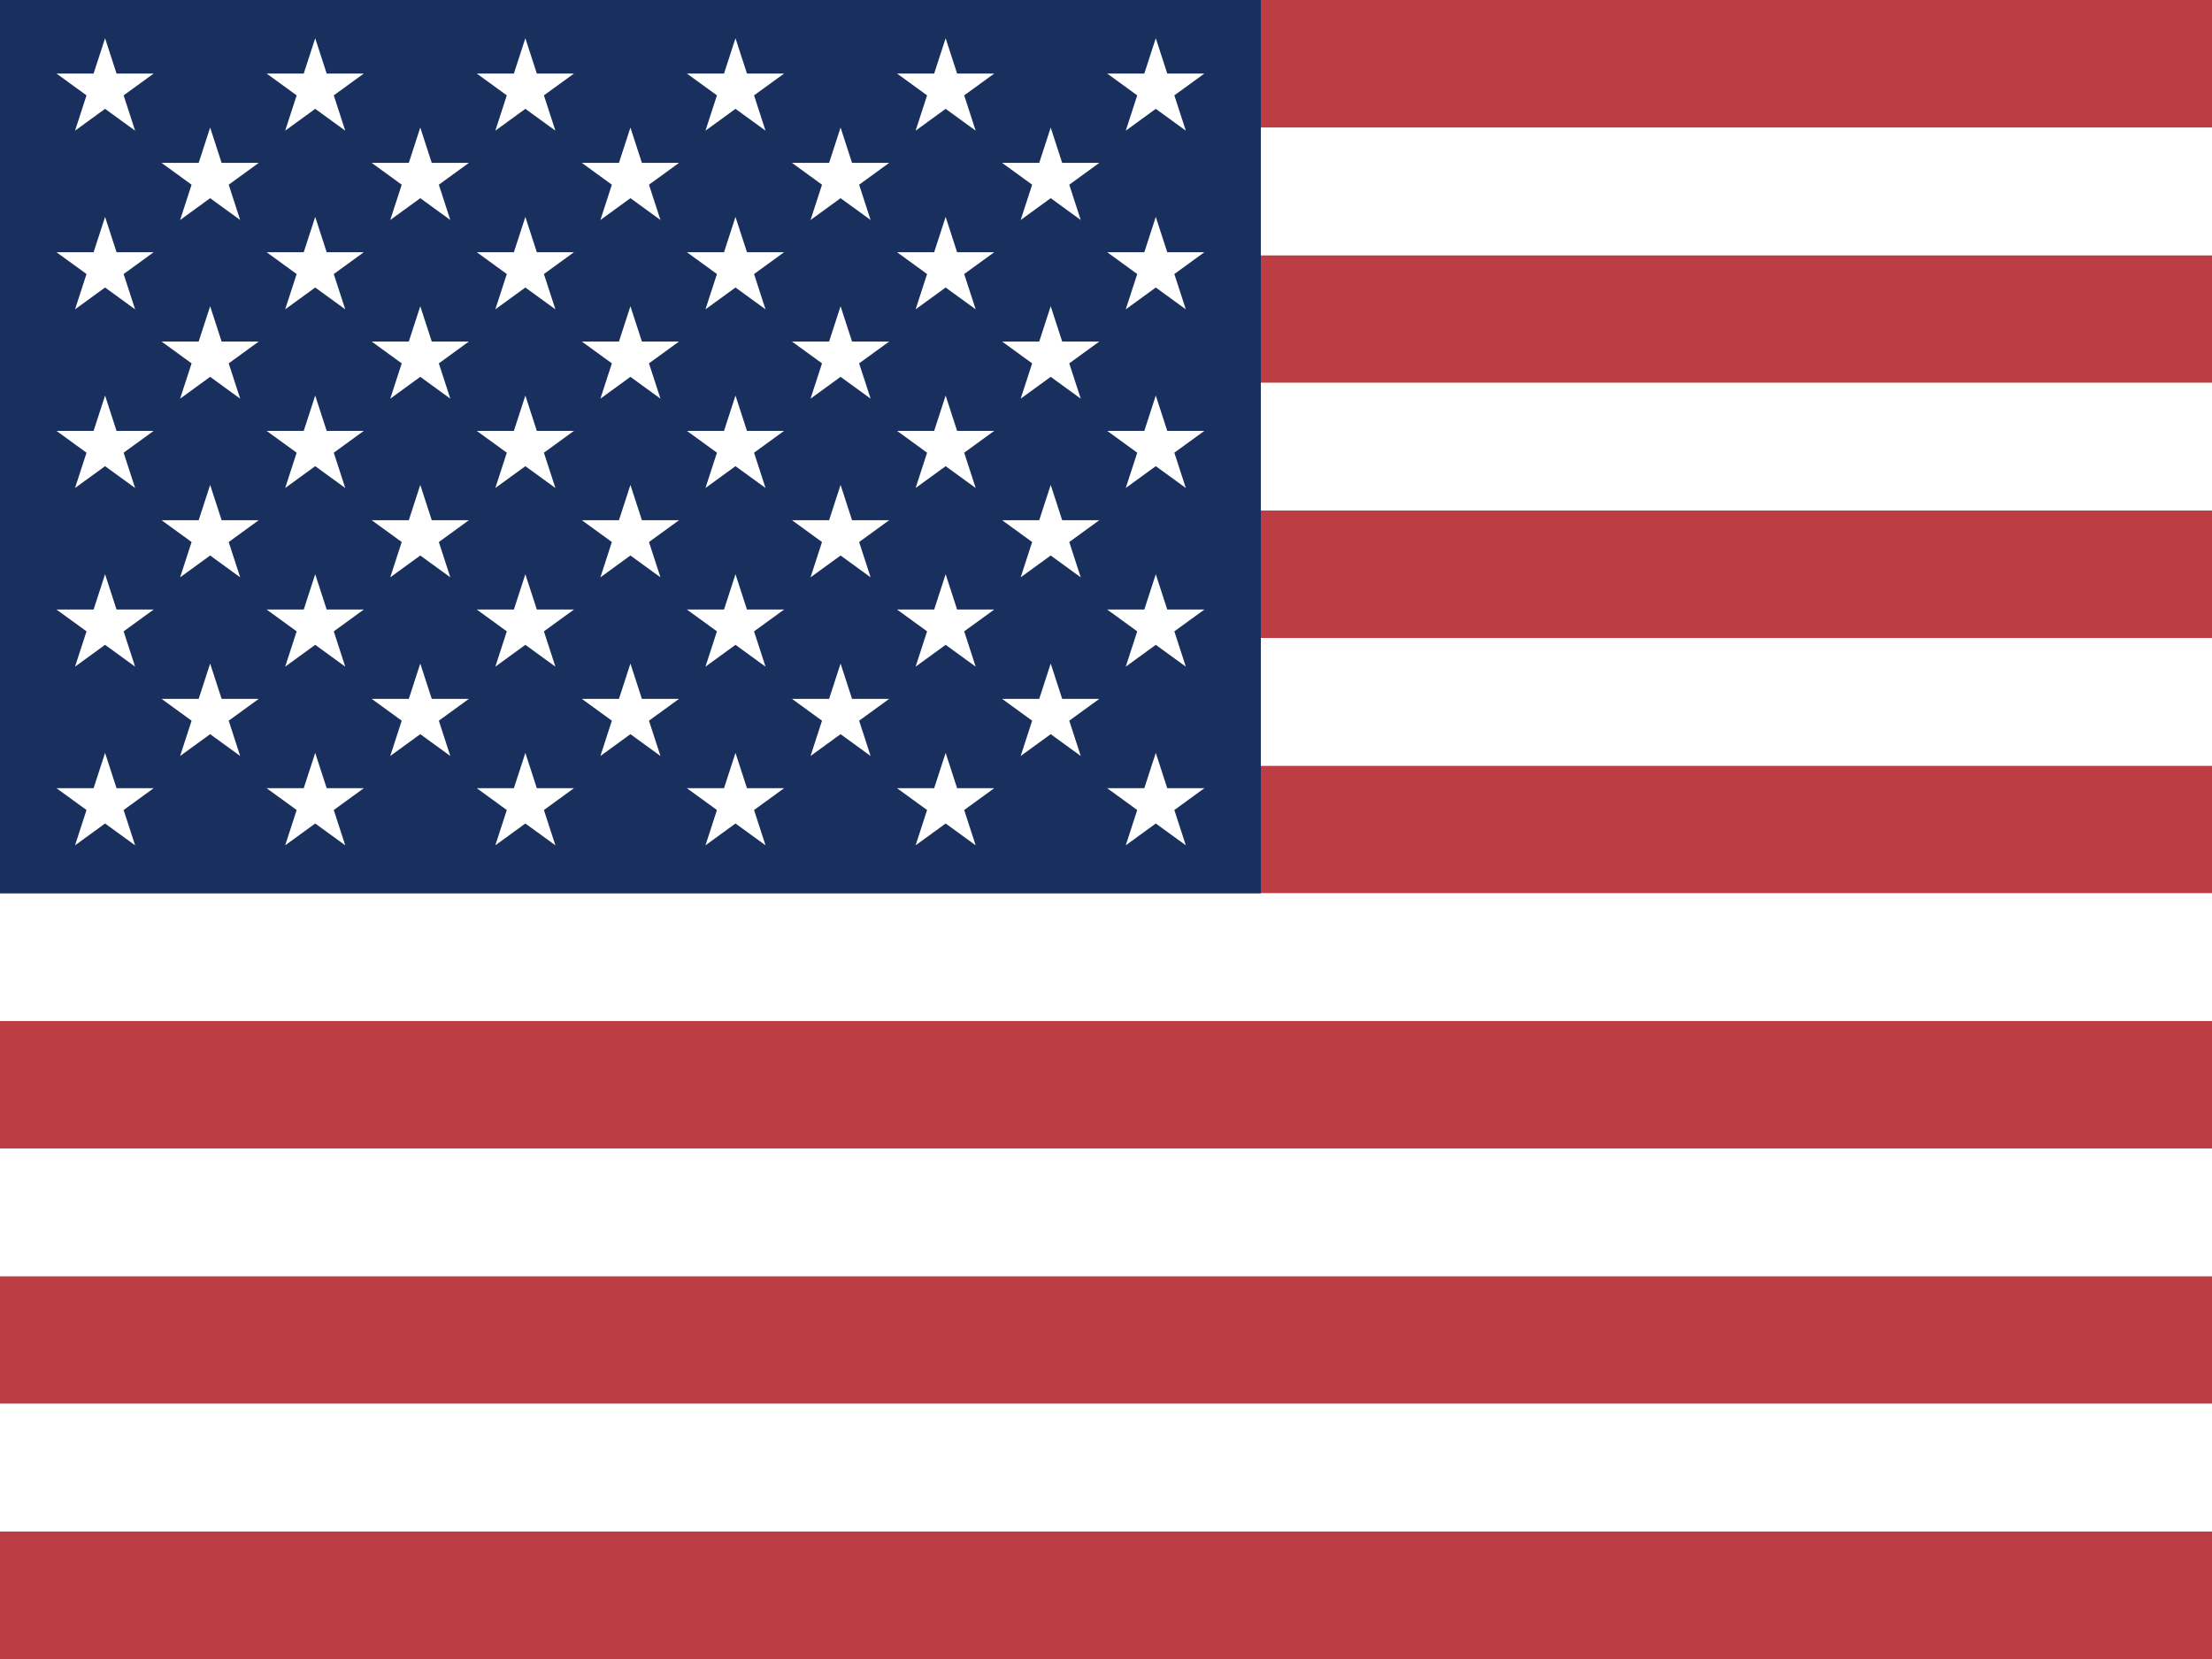
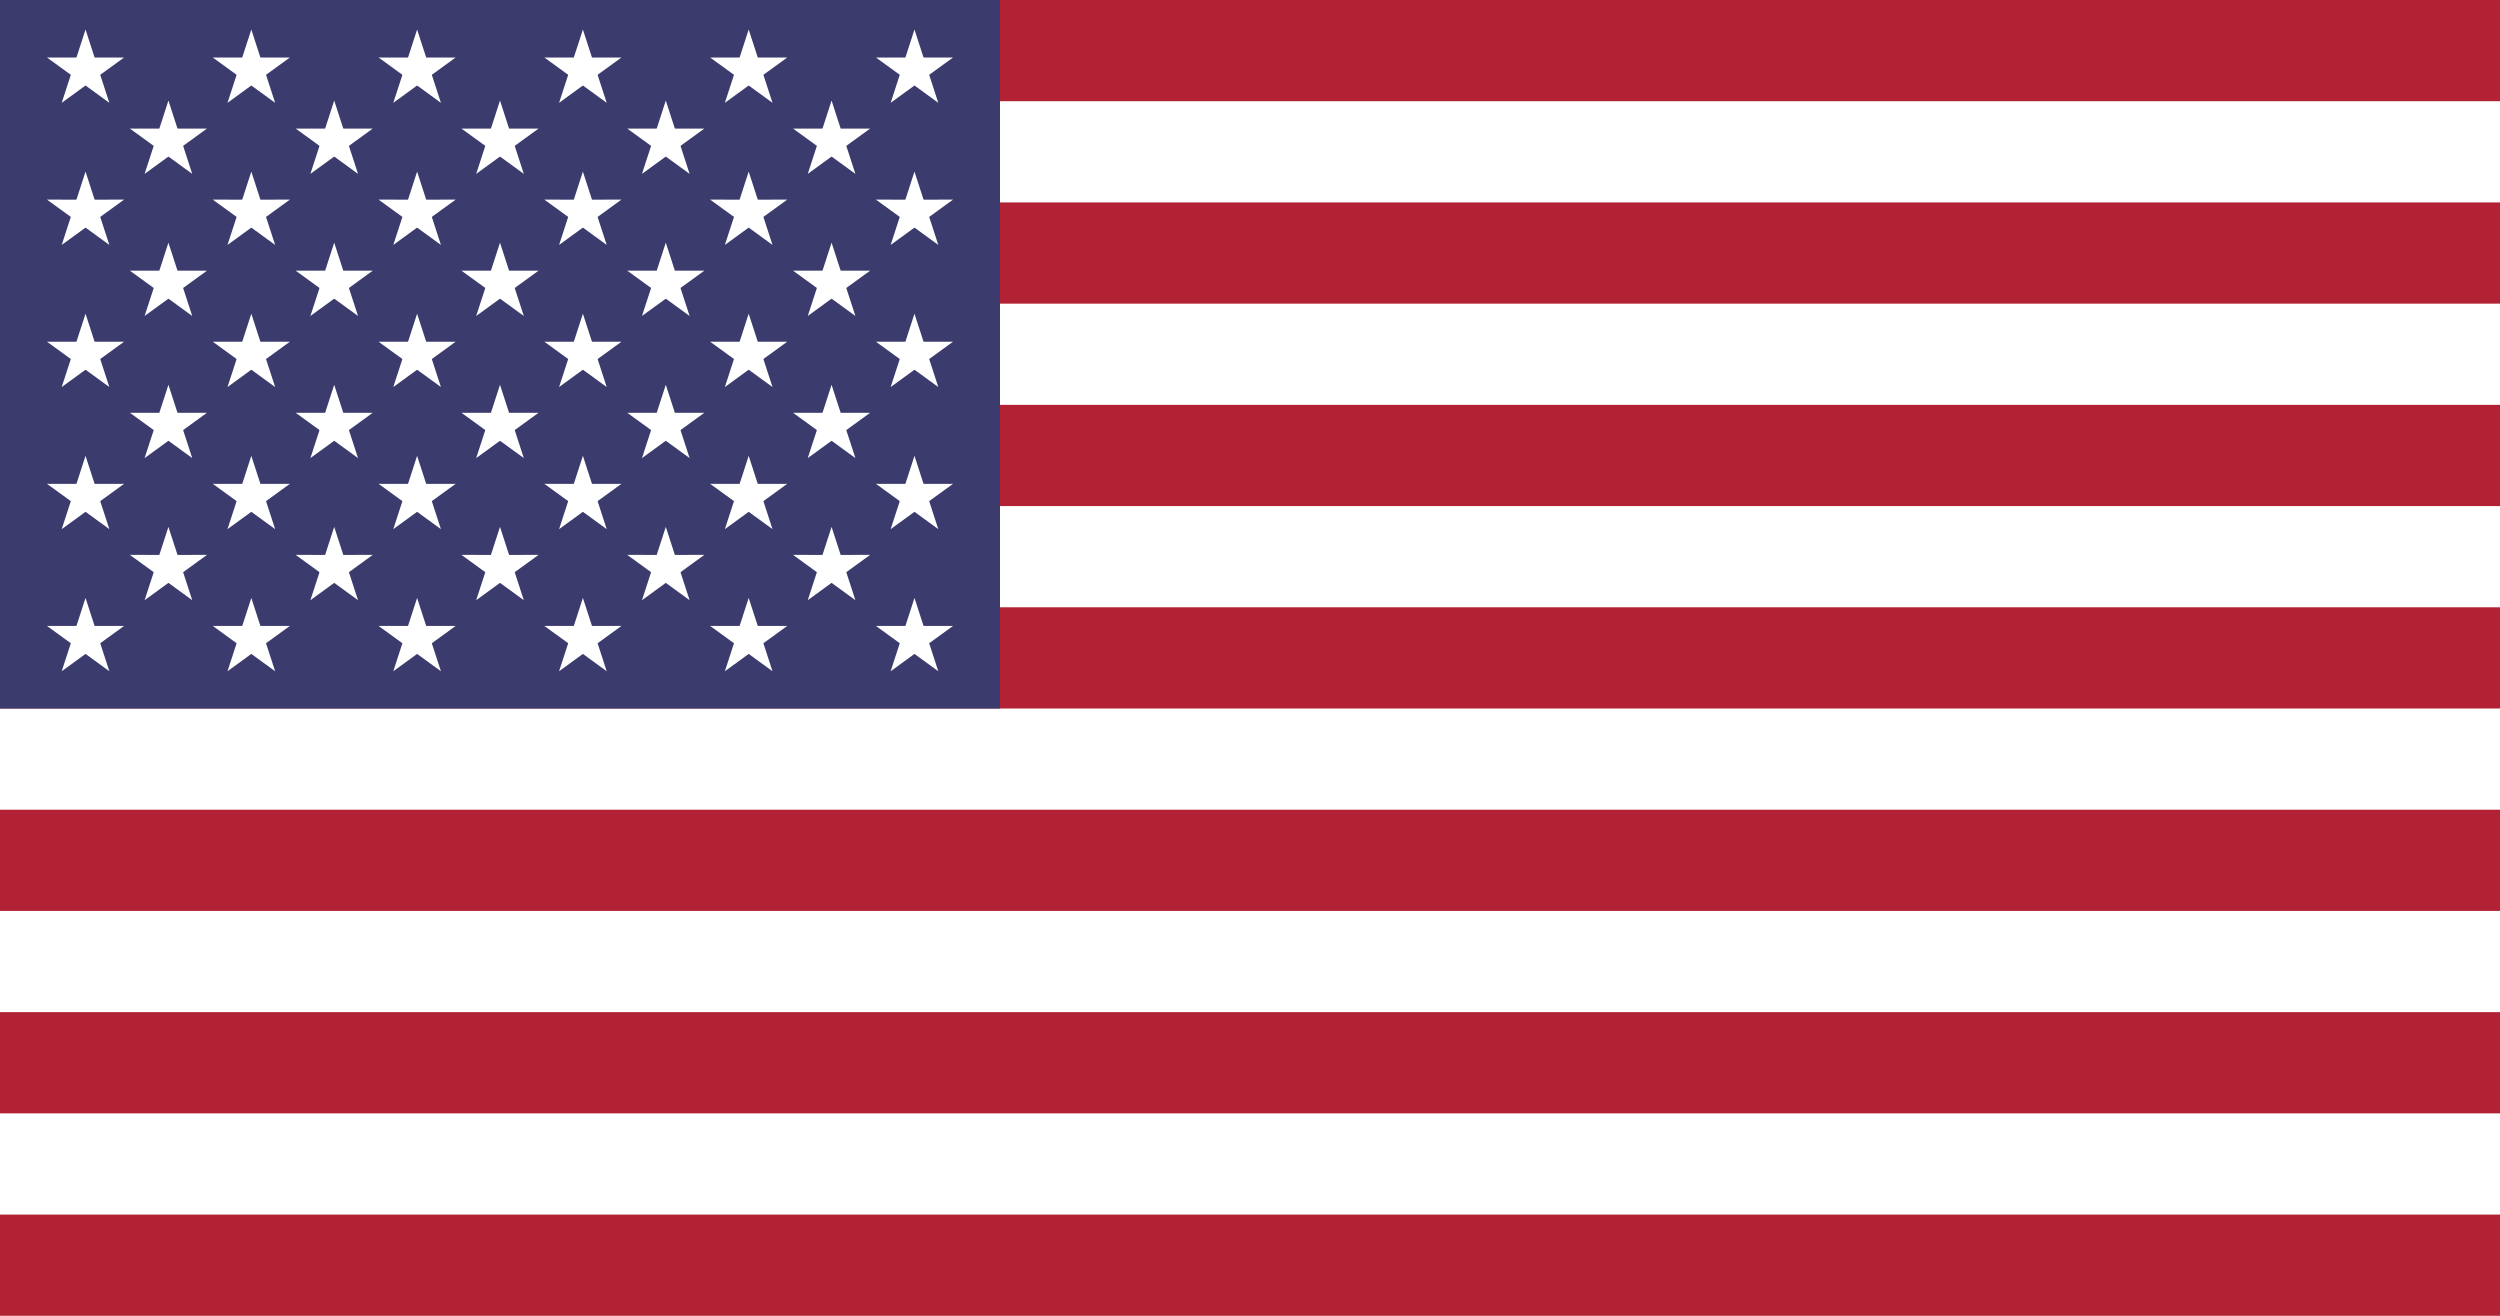
- <svg xmlns="http://www.w3.org/2000/svg" id="svg153" height="480" width="640" version="1.1">
-   <defs id="defs155">
-     <clipPath id="clipPath4293" clipPathUnits="userSpaceOnUse">
-       <rect id="rect4295" fill-opacity="0.67" height="512" width="682.67" y="0" x="0" />
-     </clipPath>
+ <svg xmlns="http://www.w3.org/2000/svg" xmlns:xlink="http://www.w3.org/1999/xlink" width="1235" height="650">
+   <defs>
+     <polygon id="pt" points="-0.162,0 0,-0.5 0.162,0" transform="scale(0.0616)" fill="#FFF" />
+     <g id="star">
+       <use xlink:href="#pt" transform="rotate(-144)" />
+       <use xlink:href="#pt" transform="rotate(-72)" />
+       <use xlink:href="#pt" />
+       <use xlink:href="#pt" transform="rotate(72)" />
+       <use xlink:href="#pt" transform="rotate(144)" />
+     </g>
+     <g id="s5">
+       <use xlink:href="#star" x="-0.252" />
+       <use xlink:href="#star" x="-0.126" />
+       <use xlink:href="#star" />
+       <use xlink:href="#star" x="0.126" />
+       <use xlink:href="#star" x="0.252" />
+     </g>
+     <g id="s6">
+       <use xlink:href="#s5" x="-0.063" />
+       <use xlink:href="#star" x="0.315" />
+     </g>
+     <g id="x4">
+       <use xlink:href="#s6" />
+       <use xlink:href="#s5" y="0.054" />
+       <use xlink:href="#s6" y="0.108" />
+       <use xlink:href="#s5" y="0.162" />
+     </g>
+     <g id="u">
+       <use xlink:href="#x4" y="-0.216" />
+       <use xlink:href="#x4" />
+       <use xlink:href="#s6" y="0.216" />
+     </g>
+     <rect id="stripe" width="1235" height="50" fill="#B22234" />
  </defs>
-   <g id="flag" fill-rule="evenodd" clip-path="url(#clipPath4293)" transform="matrix(.9375 0 0 .9375 0 -.0000049038)">
-     <g id="g390" stroke-width="1pt" transform="matrix(3.9385 0 0 3.9385 0 .000005)">
-       <g id="g169" fill="#bd3d44">
-         <rect id="rect156" height="10" width="247" y="0" x="0" />
-         <rect id="rect158" height="10" width="247" y="20" x="0" />
-         <rect id="rect160" height="10" width="247" y="40" x="0" />
-         <rect id="rect162" height="10" width="247" y="60" x="0" />
-         <rect id="rect164" height="10" width="247" y="80" x="0" />
-         <rect id="rect166" height="10" width="247" y="100" x="0" />
-         <rect id="rect168" height="10" width="247" y="120" x="0" />
-       </g>
-       <g id="g177" fill="#fff">
-         <rect id="rect157" height="10" width="247" y="10" x="0" />
-         <rect id="rect159" height="10" width="247" y="30" x="0" />
-         <rect id="rect161" height="10" width="247" y="50" x="0" />
-         <rect id="rect163" height="10" width="247" y="70" x="0" />
-         <rect id="rect165" height="10" width="247" y="90" x="0" />
-         <rect id="rect167" height="10" width="247" y="110" x="0" />
-       </g>
-     </g>
-     <rect id="rect200" height="275.69" width="389.12" y="0" x="0" stroke-width="1pt" fill="#192f5d" />
-     <g id="g274" fill="#fff" transform="matrix(3.9385 0 0 3.9385 0 .000005)">
-       <g id="g218">
-         <g id="g194">
-           <polygon id="polygon207" transform="translate(8.2333 7)" d="M 1.3084868e-6,-4.004 0.899,-1.237 3.808,-1.237 1.455,0.473 2.353,3.239 0,1.529 l -2.353,1.71 0.899,-2.767 -2.353,-1.71 2.909,1.3e-6 z" points="0 -4.004 0.899 -1.237 3.808 -1.237 1.454 0.473 2.353 3.239 0 1.529 -2.353 3.239 -1.454 0.473 -3.808 -1.237 -0.899 -1.237" />
-           <polygon id="polygon188" transform="translate(24.7,7)" d="M 1.3084868e-6,-4.004 0.899,-1.237 3.808,-1.237 1.455,0.473 2.353,3.239 0,1.529 l -2.353,1.71 0.899,-2.767 -2.353,-1.71 2.909,1.3e-6 z" points="0 -4.004 0.899 -1.237 3.808 -1.237 1.454 0.473 2.353 3.239 0 1.529 -2.353 3.239 -1.454 0.473 -3.808 -1.237 -0.899 -1.237" />
-           <polygon id="polygon189" transform="translate(41.167 7)" d="M 1.3084868e-6,-4.004 0.899,-1.237 3.808,-1.237 1.455,0.473 2.353,3.239 0,1.529 l -2.353,1.71 0.899,-2.767 -2.353,-1.71 2.909,1.3e-6 z" points="0 -4.004 0.899 -1.237 3.808 -1.237 1.454 0.473 2.353 3.239 0 1.529 -2.353 3.239 -1.454 0.473 -3.808 -1.237 -0.899 -1.237" />
-           <polygon id="polygon190" transform="translate(57.633 7)" d="M 1.3084868e-6,-4.004 0.899,-1.237 3.808,-1.237 1.455,0.473 2.353,3.239 0,1.529 l -2.353,1.71 0.899,-2.767 -2.353,-1.71 2.909,1.3e-6 z" points="0 -4.004 0.899 -1.237 3.808 -1.237 1.454 0.473 2.353 3.239 0 1.529 -2.353 3.239 -1.454 0.473 -3.808 -1.237 -0.899 -1.237" />
-           <polygon id="polygon191" transform="translate(74.1,7)" d="M 1.3084868e-6,-4.004 0.899,-1.237 3.808,-1.237 1.455,0.473 2.353,3.239 0,1.529 l -2.353,1.71 0.899,-2.767 -2.353,-1.71 2.909,1.3e-6 z" points="0 -4.004 0.899 -1.237 3.808 -1.237 1.454 0.473 2.353 3.239 0 1.529 -2.353 3.239 -1.454 0.473 -3.808 -1.237 -0.899 -1.237" />
-           <polygon id="polygon192" transform="translate(90.567 7)" d="M 1.3084868e-6,-4.004 0.899,-1.237 3.808,-1.237 1.455,0.473 2.353,3.239 0,1.529 l -2.353,1.71 0.899,-2.767 -2.353,-1.71 2.909,1.3e-6 z" points="0 -4.004 0.899 -1.237 3.808 -1.237 1.454 0.473 2.353 3.239 0 1.529 -2.353 3.239 -1.454 0.473 -3.808 -1.237 -0.899 -1.237" />
-         </g>
-         <g id="g205">
-           <polygon id="polygon193" transform="translate(16.467 14)" d="M 1.3084868e-6,-4.004 0.899,-1.237 3.808,-1.237 1.455,0.473 2.353,3.239 0,1.529 l -2.353,1.71 0.899,-2.767 -2.353,-1.71 2.909,1.3e-6 z" points="0 -4.004 0.899 -1.237 3.808 -1.237 1.454 0.473 2.353 3.239 0 1.529 -2.353 3.239 -1.454 0.473 -3.808 -1.237 -0.899 -1.237" />
-           <polygon id="polygon201" transform="translate(32.933 14)" d="M 1.3084868e-6,-4.004 0.899,-1.237 3.808,-1.237 1.455,0.473 2.353,3.239 0,1.529 l -2.353,1.71 0.899,-2.767 -2.353,-1.71 2.909,1.3e-6 z" points="0 -4.004 0.899 -1.237 3.808 -1.237 1.454 0.473 2.353 3.239 0 1.529 -2.353 3.239 -1.454 0.473 -3.808 -1.237 -0.899 -1.237" />
-           <polygon id="polygon202" transform="translate(49.4,14)" d="M 1.3084868e-6,-4.004 0.899,-1.237 3.808,-1.237 1.455,0.473 2.353,3.239 0,1.529 l -2.353,1.71 0.899,-2.767 -2.353,-1.71 2.909,1.3e-6 z" points="0 -4.004 0.899 -1.237 3.808 -1.237 1.454 0.473 2.353 3.239 0 1.529 -2.353 3.239 -1.454 0.473 -3.808 -1.237 -0.899 -1.237" />
-           <polygon id="polygon203" transform="translate(65.867 14)" d="M 1.3084868e-6,-4.004 0.899,-1.237 3.808,-1.237 1.455,0.473 2.353,3.239 0,1.529 l -2.353,1.71 0.899,-2.767 -2.353,-1.71 2.909,1.3e-6 z" points="0 -4.004 0.899 -1.237 3.808 -1.237 1.454 0.473 2.353 3.239 0 1.529 -2.353 3.239 -1.454 0.473 -3.808 -1.237 -0.899 -1.237" />
-           <polygon id="polygon204" transform="translate(82.333 14)" d="M 1.3084868e-6,-4.004 0.899,-1.237 3.808,-1.237 1.455,0.473 2.353,3.239 0,1.529 l -2.353,1.71 0.899,-2.767 -2.353,-1.71 2.909,1.3e-6 z" points="0 -4.004 0.899 -1.237 3.808 -1.237 1.454 0.473 2.353 3.239 0 1.529 -2.353 3.239 -1.454 0.473 -3.808 -1.237 -0.899 -1.237" />
-         </g>
-       </g>
-       <g id="g232" transform="translate(0,14)">
-         <g id="g233">
-           <polygon id="polygon234" transform="translate(8.2333 7)" d="M 1.3084868e-6,-4.004 0.899,-1.237 3.808,-1.237 1.455,0.473 2.353,3.239 0,1.529 l -2.353,1.71 0.899,-2.767 -2.353,-1.71 2.909,1.3e-6 z" points="0 -4.004 0.899 -1.237 3.808 -1.237 1.454 0.473 2.353 3.239 0 1.529 -2.353 3.239 -1.454 0.473 -3.808 -1.237 -0.899 -1.237" />
-           <polygon id="polygon235" transform="translate(24.7,7)" d="M 1.3084868e-6,-4.004 0.899,-1.237 3.808,-1.237 1.455,0.473 2.353,3.239 0,1.529 l -2.353,1.71 0.899,-2.767 -2.353,-1.71 2.909,1.3e-6 z" points="0 -4.004 0.899 -1.237 3.808 -1.237 1.454 0.473 2.353 3.239 0 1.529 -2.353 3.239 -1.454 0.473 -3.808 -1.237 -0.899 -1.237" />
-           <polygon id="polygon236" transform="translate(41.167 7)" d="M 1.3084868e-6,-4.004 0.899,-1.237 3.808,-1.237 1.455,0.473 2.353,3.239 0,1.529 l -2.353,1.71 0.899,-2.767 -2.353,-1.71 2.909,1.3e-6 z" points="0 -4.004 0.899 -1.237 3.808 -1.237 1.454 0.473 2.353 3.239 0 1.529 -2.353 3.239 -1.454 0.473 -3.808 -1.237 -0.899 -1.237" />
-           <polygon id="polygon237" transform="translate(57.633 7)" d="M 1.3084868e-6,-4.004 0.899,-1.237 3.808,-1.237 1.455,0.473 2.353,3.239 0,1.529 l -2.353,1.71 0.899,-2.767 -2.353,-1.71 2.909,1.3e-6 z" points="0 -4.004 0.899 -1.237 3.808 -1.237 1.454 0.473 2.353 3.239 0 1.529 -2.353 3.239 -1.454 0.473 -3.808 -1.237 -0.899 -1.237" />
-           <polygon id="polygon238" transform="translate(74.1,7)" d="M 1.3084868e-6,-4.004 0.899,-1.237 3.808,-1.237 1.455,0.473 2.353,3.239 0,1.529 l -2.353,1.71 0.899,-2.767 -2.353,-1.71 2.909,1.3e-6 z" points="0 -4.004 0.899 -1.237 3.808 -1.237 1.454 0.473 2.353 3.239 0 1.529 -2.353 3.239 -1.454 0.473 -3.808 -1.237 -0.899 -1.237" />
-           <polygon id="polygon239" transform="translate(90.567 7)" d="M 1.3084868e-6,-4.004 0.899,-1.237 3.808,-1.237 1.455,0.473 2.353,3.239 0,1.529 l -2.353,1.71 0.899,-2.767 -2.353,-1.71 2.909,1.3e-6 z" points="0 -4.004 0.899 -1.237 3.808 -1.237 1.454 0.473 2.353 3.239 0 1.529 -2.353 3.239 -1.454 0.473 -3.808 -1.237 -0.899 -1.237" />
-         </g>
-         <g id="g240">
-           <polygon id="polygon241" transform="translate(16.467 14)" d="M 1.3084868e-6,-4.004 0.899,-1.237 3.808,-1.237 1.455,0.473 2.353,3.239 0,1.529 l -2.353,1.71 0.899,-2.767 -2.353,-1.71 2.909,1.3e-6 z" points="0 -4.004 0.899 -1.237 3.808 -1.237 1.454 0.473 2.353 3.239 0 1.529 -2.353 3.239 -1.454 0.473 -3.808 -1.237 -0.899 -1.237" />
-           <polygon id="polygon242" transform="translate(32.933 14)" d="M 1.3084868e-6,-4.004 0.899,-1.237 3.808,-1.237 1.455,0.473 2.353,3.239 0,1.529 l -2.353,1.71 0.899,-2.767 -2.353,-1.71 2.909,1.3e-6 z" points="0 -4.004 0.899 -1.237 3.808 -1.237 1.454 0.473 2.353 3.239 0 1.529 -2.353 3.239 -1.454 0.473 -3.808 -1.237 -0.899 -1.237" />
-           <polygon id="polygon243" transform="translate(49.4,14)" d="M 1.3084868e-6,-4.004 0.899,-1.237 3.808,-1.237 1.455,0.473 2.353,3.239 0,1.529 l -2.353,1.71 0.899,-2.767 -2.353,-1.71 2.909,1.3e-6 z" points="0 -4.004 0.899 -1.237 3.808 -1.237 1.454 0.473 2.353 3.239 0 1.529 -2.353 3.239 -1.454 0.473 -3.808 -1.237 -0.899 -1.237" />
-           <polygon id="polygon244" transform="translate(65.867 14)" d="M 1.3084868e-6,-4.004 0.899,-1.237 3.808,-1.237 1.455,0.473 2.353,3.239 0,1.529 l -2.353,1.71 0.899,-2.767 -2.353,-1.71 2.909,1.3e-6 z" points="0 -4.004 0.899 -1.237 3.808 -1.237 1.454 0.473 2.353 3.239 0 1.529 -2.353 3.239 -1.454 0.473 -3.808 -1.237 -0.899 -1.237" />
-           <polygon id="polygon245" transform="translate(82.333 14)" d="M 1.3084868e-6,-4.004 0.899,-1.237 3.808,-1.237 1.455,0.473 2.353,3.239 0,1.529 l -2.353,1.71 0.899,-2.767 -2.353,-1.71 2.909,1.3e-6 z" points="0 -4.004 0.899 -1.237 3.808 -1.237 1.454 0.473 2.353 3.239 0 1.529 -2.353 3.239 -1.454 0.473 -3.808 -1.237 -0.899 -1.237" />
-         </g>
-       </g>
-       <g id="g246" transform="translate(0,28)">
-         <g id="g247">
-           <polygon id="polygon248" transform="translate(8.2333 7)" d="M 1.3084868e-6,-4.004 0.899,-1.237 3.808,-1.237 1.455,0.473 2.353,3.239 0,1.529 l -2.353,1.71 0.899,-2.767 -2.353,-1.71 2.909,1.3e-6 z" points="0 -4.004 0.899 -1.237 3.808 -1.237 1.454 0.473 2.353 3.239 0 1.529 -2.353 3.239 -1.454 0.473 -3.808 -1.237 -0.899 -1.237" />
-           <polygon id="polygon249" transform="translate(24.7,7)" d="M 1.3084868e-6,-4.004 0.899,-1.237 3.808,-1.237 1.455,0.473 2.353,3.239 0,1.529 l -2.353,1.71 0.899,-2.767 -2.353,-1.71 2.909,1.3e-6 z" points="0 -4.004 0.899 -1.237 3.808 -1.237 1.454 0.473 2.353 3.239 0 1.529 -2.353 3.239 -1.454 0.473 -3.808 -1.237 -0.899 -1.237" />
-           <polygon id="polygon250" transform="translate(41.167 7)" d="M 1.3084868e-6,-4.004 0.899,-1.237 3.808,-1.237 1.455,0.473 2.353,3.239 0,1.529 l -2.353,1.71 0.899,-2.767 -2.353,-1.71 2.909,1.3e-6 z" points="0 -4.004 0.899 -1.237 3.808 -1.237 1.454 0.473 2.353 3.239 0 1.529 -2.353 3.239 -1.454 0.473 -3.808 -1.237 -0.899 -1.237" />
-           <polygon id="polygon251" transform="translate(57.633 7)" d="M 1.3084868e-6,-4.004 0.899,-1.237 3.808,-1.237 1.455,0.473 2.353,3.239 0,1.529 l -2.353,1.71 0.899,-2.767 -2.353,-1.71 2.909,1.3e-6 z" points="0 -4.004 0.899 -1.237 3.808 -1.237 1.454 0.473 2.353 3.239 0 1.529 -2.353 3.239 -1.454 0.473 -3.808 -1.237 -0.899 -1.237" />
-           <polygon id="polygon252" transform="translate(74.1,7)" d="M 1.3084868e-6,-4.004 0.899,-1.237 3.808,-1.237 1.455,0.473 2.353,3.239 0,1.529 l -2.353,1.71 0.899,-2.767 -2.353,-1.71 2.909,1.3e-6 z" points="0 -4.004 0.899 -1.237 3.808 -1.237 1.454 0.473 2.353 3.239 0 1.529 -2.353 3.239 -1.454 0.473 -3.808 -1.237 -0.899 -1.237" />
-           <polygon id="polygon253" transform="translate(90.567 7)" d="M 1.3084868e-6,-4.004 0.899,-1.237 3.808,-1.237 1.455,0.473 2.353,3.239 0,1.529 l -2.353,1.71 0.899,-2.767 -2.353,-1.71 2.909,1.3e-6 z" points="0 -4.004 0.899 -1.237 3.808 -1.237 1.454 0.473 2.353 3.239 0 1.529 -2.353 3.239 -1.454 0.473 -3.808 -1.237 -0.899 -1.237" />
-         </g>
-         <g id="g254">
-           <polygon id="polygon255" transform="translate(16.467 14)" d="M 1.3084868e-6,-4.004 0.899,-1.237 3.808,-1.237 1.455,0.473 2.353,3.239 0,1.529 l -2.353,1.71 0.899,-2.767 -2.353,-1.71 2.909,1.3e-6 z" points="0 -4.004 0.899 -1.237 3.808 -1.237 1.454 0.473 2.353 3.239 0 1.529 -2.353 3.239 -1.454 0.473 -3.808 -1.237 -0.899 -1.237" />
-           <polygon id="polygon256" transform="translate(32.933 14)" d="M 1.3084868e-6,-4.004 0.899,-1.237 3.808,-1.237 1.455,0.473 2.353,3.239 0,1.529 l -2.353,1.71 0.899,-2.767 -2.353,-1.71 2.909,1.3e-6 z" points="0 -4.004 0.899 -1.237 3.808 -1.237 1.454 0.473 2.353 3.239 0 1.529 -2.353 3.239 -1.454 0.473 -3.808 -1.237 -0.899 -1.237" />
-           <polygon id="polygon257" transform="translate(49.4,14)" d="M 1.3084868e-6,-4.004 0.899,-1.237 3.808,-1.237 1.455,0.473 2.353,3.239 0,1.529 l -2.353,1.71 0.899,-2.767 -2.353,-1.71 2.909,1.3e-6 z" points="0 -4.004 0.899 -1.237 3.808 -1.237 1.454 0.473 2.353 3.239 0 1.529 -2.353 3.239 -1.454 0.473 -3.808 -1.237 -0.899 -1.237" />
-           <polygon id="polygon258" transform="translate(65.867 14)" d="M 1.3084868e-6,-4.004 0.899,-1.237 3.808,-1.237 1.455,0.473 2.353,3.239 0,1.529 l -2.353,1.71 0.899,-2.767 -2.353,-1.71 2.909,1.3e-6 z" points="0 -4.004 0.899 -1.237 3.808 -1.237 1.454 0.473 2.353 3.239 0 1.529 -2.353 3.239 -1.454 0.473 -3.808 -1.237 -0.899 -1.237" />
-           <polygon id="polygon259" transform="translate(82.333 14)" d="M 1.3084868e-6,-4.004 0.899,-1.237 3.808,-1.237 1.455,0.473 2.353,3.239 0,1.529 l -2.353,1.71 0.899,-2.767 -2.353,-1.71 2.909,1.3e-6 z" points="0 -4.004 0.899 -1.237 3.808 -1.237 1.454 0.473 2.353 3.239 0 1.529 -2.353 3.239 -1.454 0.473 -3.808 -1.237 -0.899 -1.237" />
-         </g>
-       </g>
-       <g id="g260" transform="translate(0,42)">
-         <g id="g261">
-           <polygon id="polygon262" transform="translate(8.2333 7)" d="M 1.3084868e-6,-4.004 0.899,-1.237 3.808,-1.237 1.455,0.473 2.353,3.239 0,1.529 l -2.353,1.71 0.899,-2.767 -2.353,-1.71 2.909,1.3e-6 z" points="0 -4.004 0.899 -1.237 3.808 -1.237 1.454 0.473 2.353 3.239 0 1.529 -2.353 3.239 -1.454 0.473 -3.808 -1.237 -0.899 -1.237" />
-           <polygon id="polygon263" transform="translate(24.7,7)" d="M 1.3084868e-6,-4.004 0.899,-1.237 3.808,-1.237 1.455,0.473 2.353,3.239 0,1.529 l -2.353,1.71 0.899,-2.767 -2.353,-1.71 2.909,1.3e-6 z" points="0 -4.004 0.899 -1.237 3.808 -1.237 1.454 0.473 2.353 3.239 0 1.529 -2.353 3.239 -1.454 0.473 -3.808 -1.237 -0.899 -1.237" />
-           <polygon id="polygon264" transform="translate(41.167 7)" d="M 1.3084868e-6,-4.004 0.899,-1.237 3.808,-1.237 1.455,0.473 2.353,3.239 0,1.529 l -2.353,1.71 0.899,-2.767 -2.353,-1.71 2.909,1.3e-6 z" points="0 -4.004 0.899 -1.237 3.808 -1.237 1.454 0.473 2.353 3.239 0 1.529 -2.353 3.239 -1.454 0.473 -3.808 -1.237 -0.899 -1.237" />
-           <polygon id="polygon265" transform="translate(57.633 7)" d="M 1.3084868e-6,-4.004 0.899,-1.237 3.808,-1.237 1.455,0.473 2.353,3.239 0,1.529 l -2.353,1.71 0.899,-2.767 -2.353,-1.71 2.909,1.3e-6 z" points="0 -4.004 0.899 -1.237 3.808 -1.237 1.454 0.473 2.353 3.239 0 1.529 -2.353 3.239 -1.454 0.473 -3.808 -1.237 -0.899 -1.237" />
-           <polygon id="polygon266" transform="translate(74.1,7)" d="M 1.3084868e-6,-4.004 0.899,-1.237 3.808,-1.237 1.455,0.473 2.353,3.239 0,1.529 l -2.353,1.71 0.899,-2.767 -2.353,-1.71 2.909,1.3e-6 z" points="0 -4.004 0.899 -1.237 3.808 -1.237 1.454 0.473 2.353 3.239 0 1.529 -2.353 3.239 -1.454 0.473 -3.808 -1.237 -0.899 -1.237" />
-           <polygon id="polygon267" transform="translate(90.567 7)" d="M 1.3084868e-6,-4.004 0.899,-1.237 3.808,-1.237 1.455,0.473 2.353,3.239 0,1.529 l -2.353,1.71 0.899,-2.767 -2.353,-1.71 2.909,1.3e-6 z" points="0 -4.004 0.899 -1.237 3.808 -1.237 1.454 0.473 2.353 3.239 0 1.529 -2.353 3.239 -1.454 0.473 -3.808 -1.237 -0.899 -1.237" />
-         </g>
-         <g id="g268">
-           <polygon id="polygon269" transform="translate(16.467 14)" d="M 1.3084868e-6,-4.004 0.899,-1.237 3.808,-1.237 1.455,0.473 2.353,3.239 0,1.529 l -2.353,1.71 0.899,-2.767 -2.353,-1.71 2.909,1.3e-6 z" points="0 -4.004 0.899 -1.237 3.808 -1.237 1.454 0.473 2.353 3.239 0 1.529 -2.353 3.239 -1.454 0.473 -3.808 -1.237 -0.899 -1.237" />
-           <polygon id="polygon270" transform="translate(32.933 14)" d="M 1.3084868e-6,-4.004 0.899,-1.237 3.808,-1.237 1.455,0.473 2.353,3.239 0,1.529 l -2.353,1.71 0.899,-2.767 -2.353,-1.71 2.909,1.3e-6 z" points="0 -4.004 0.899 -1.237 3.808 -1.237 1.454 0.473 2.353 3.239 0 1.529 -2.353 3.239 -1.454 0.473 -3.808 -1.237 -0.899 -1.237" />
-           <polygon id="polygon271" transform="translate(49.4,14)" d="M 1.3084868e-6,-4.004 0.899,-1.237 3.808,-1.237 1.455,0.473 2.353,3.239 0,1.529 l -2.353,1.71 0.899,-2.767 -2.353,-1.71 2.909,1.3e-6 z" points="0 -4.004 0.899 -1.237 3.808 -1.237 1.454 0.473 2.353 3.239 0 1.529 -2.353 3.239 -1.454 0.473 -3.808 -1.237 -0.899 -1.237" />
-           <polygon id="polygon272" transform="translate(65.867 14)" d="M 1.3084868e-6,-4.004 0.899,-1.237 3.808,-1.237 1.455,0.473 2.353,3.239 0,1.529 l -2.353,1.71 0.899,-2.767 -2.353,-1.71 2.909,1.3e-6 z" points="0 -4.004 0.899 -1.237 3.808 -1.237 1.454 0.473 2.353 3.239 0 1.529 -2.353 3.239 -1.454 0.473 -3.808 -1.237 -0.899 -1.237" />
-           <polygon id="polygon273" transform="translate(82.333 14)" d="M 1.3084868e-6,-4.004 0.899,-1.237 3.808,-1.237 1.455,0.473 2.353,3.239 0,1.529 l -2.353,1.71 0.899,-2.767 -2.353,-1.71 2.909,1.3e-6 z" points="0 -4.004 0.899 -1.237 3.808 -1.237 1.454 0.473 2.353 3.239 0 1.529 -2.353 3.239 -1.454 0.473 -3.808 -1.237 -0.899 -1.237" />
-         </g>
-       </g>
-       <g id="g211" transform="translate(0,56)">
-         <polygon id="polygon212" transform="translate(8.2333 7)" d="M 1.3084868e-6,-4.004 0.899,-1.237 3.808,-1.237 1.455,0.473 2.353,3.239 0,1.529 l -2.353,1.71 0.899,-2.767 -2.353,-1.71 2.909,1.3e-6 z" points="0 -4.004 0.899 -1.237 3.808 -1.237 1.454 0.473 2.353 3.239 0 1.529 -2.353 3.239 -1.454 0.473 -3.808 -1.237 -0.899 -1.237" />
-         <polygon id="polygon213" transform="translate(24.7,7)" d="M 1.3084868e-6,-4.004 0.899,-1.237 3.808,-1.237 1.455,0.473 2.353,3.239 0,1.529 l -2.353,1.71 0.899,-2.767 -2.353,-1.71 2.909,1.3e-6 z" points="0 -4.004 0.899 -1.237 3.808 -1.237 1.454 0.473 2.353 3.239 0 1.529 -2.353 3.239 -1.454 0.473 -3.808 -1.237 -0.899 -1.237" />
-         <polygon id="polygon214" transform="translate(41.167 7)" d="M 1.3084868e-6,-4.004 0.899,-1.237 3.808,-1.237 1.455,0.473 2.353,3.239 0,1.529 l -2.353,1.71 0.899,-2.767 -2.353,-1.71 2.909,1.3e-6 z" points="0 -4.004 0.899 -1.237 3.808 -1.237 1.454 0.473 2.353 3.239 0 1.529 -2.353 3.239 -1.454 0.473 -3.808 -1.237 -0.899 -1.237" />
-         <polygon id="polygon215" transform="translate(57.633 7)" d="M 1.3084868e-6,-4.004 0.899,-1.237 3.808,-1.237 1.455,0.473 2.353,3.239 0,1.529 l -2.353,1.71 0.899,-2.767 -2.353,-1.71 2.909,1.3e-6 z" points="0 -4.004 0.899 -1.237 3.808 -1.237 1.454 0.473 2.353 3.239 0 1.529 -2.353 3.239 -1.454 0.473 -3.808 -1.237 -0.899 -1.237" />
-         <polygon id="polygon216" transform="translate(74.1,7)" d="M 1.3084868e-6,-4.004 0.899,-1.237 3.808,-1.237 1.455,0.473 2.353,3.239 0,1.529 l -2.353,1.71 0.899,-2.767 -2.353,-1.71 2.909,1.3e-6 z" points="0 -4.004 0.899 -1.237 3.808 -1.237 1.454 0.473 2.353 3.239 0 1.529 -2.353 3.239 -1.454 0.473 -3.808 -1.237 -0.899 -1.237" />
-         <polygon id="polygon217" transform="translate(90.567 7)" d="M 1.3084868e-6,-4.004 0.899,-1.237 3.808,-1.237 1.455,0.473 2.353,3.239 0,1.529 l -2.353,1.71 0.899,-2.767 -2.353,-1.71 2.909,1.3e-6 z" points="0 -4.004 0.899 -1.237 3.808 -1.237 1.454 0.473 2.353 3.239 0 1.529 -2.353 3.239 -1.454 0.473 -3.808 -1.237 -0.899 -1.237" />
-       </g>
-     </g>
-   </g>
+   <rect width="1235" height="650" fill="#FFF" />
+   <use xlink:href="#stripe" />
+   <use xlink:href="#stripe" y="100" />
+   <use xlink:href="#stripe" y="200" />
+   <use xlink:href="#stripe" y="300" />
+   <use xlink:href="#stripe" y="400" />
+   <use xlink:href="#stripe" y="500" />
+   <use xlink:href="#stripe" y="600" />
+   <rect width="494" height="350" fill="#3C3B6E" />
+   <use xlink:href="#u" transform="translate(247,175) scale(650)" />
</svg>
